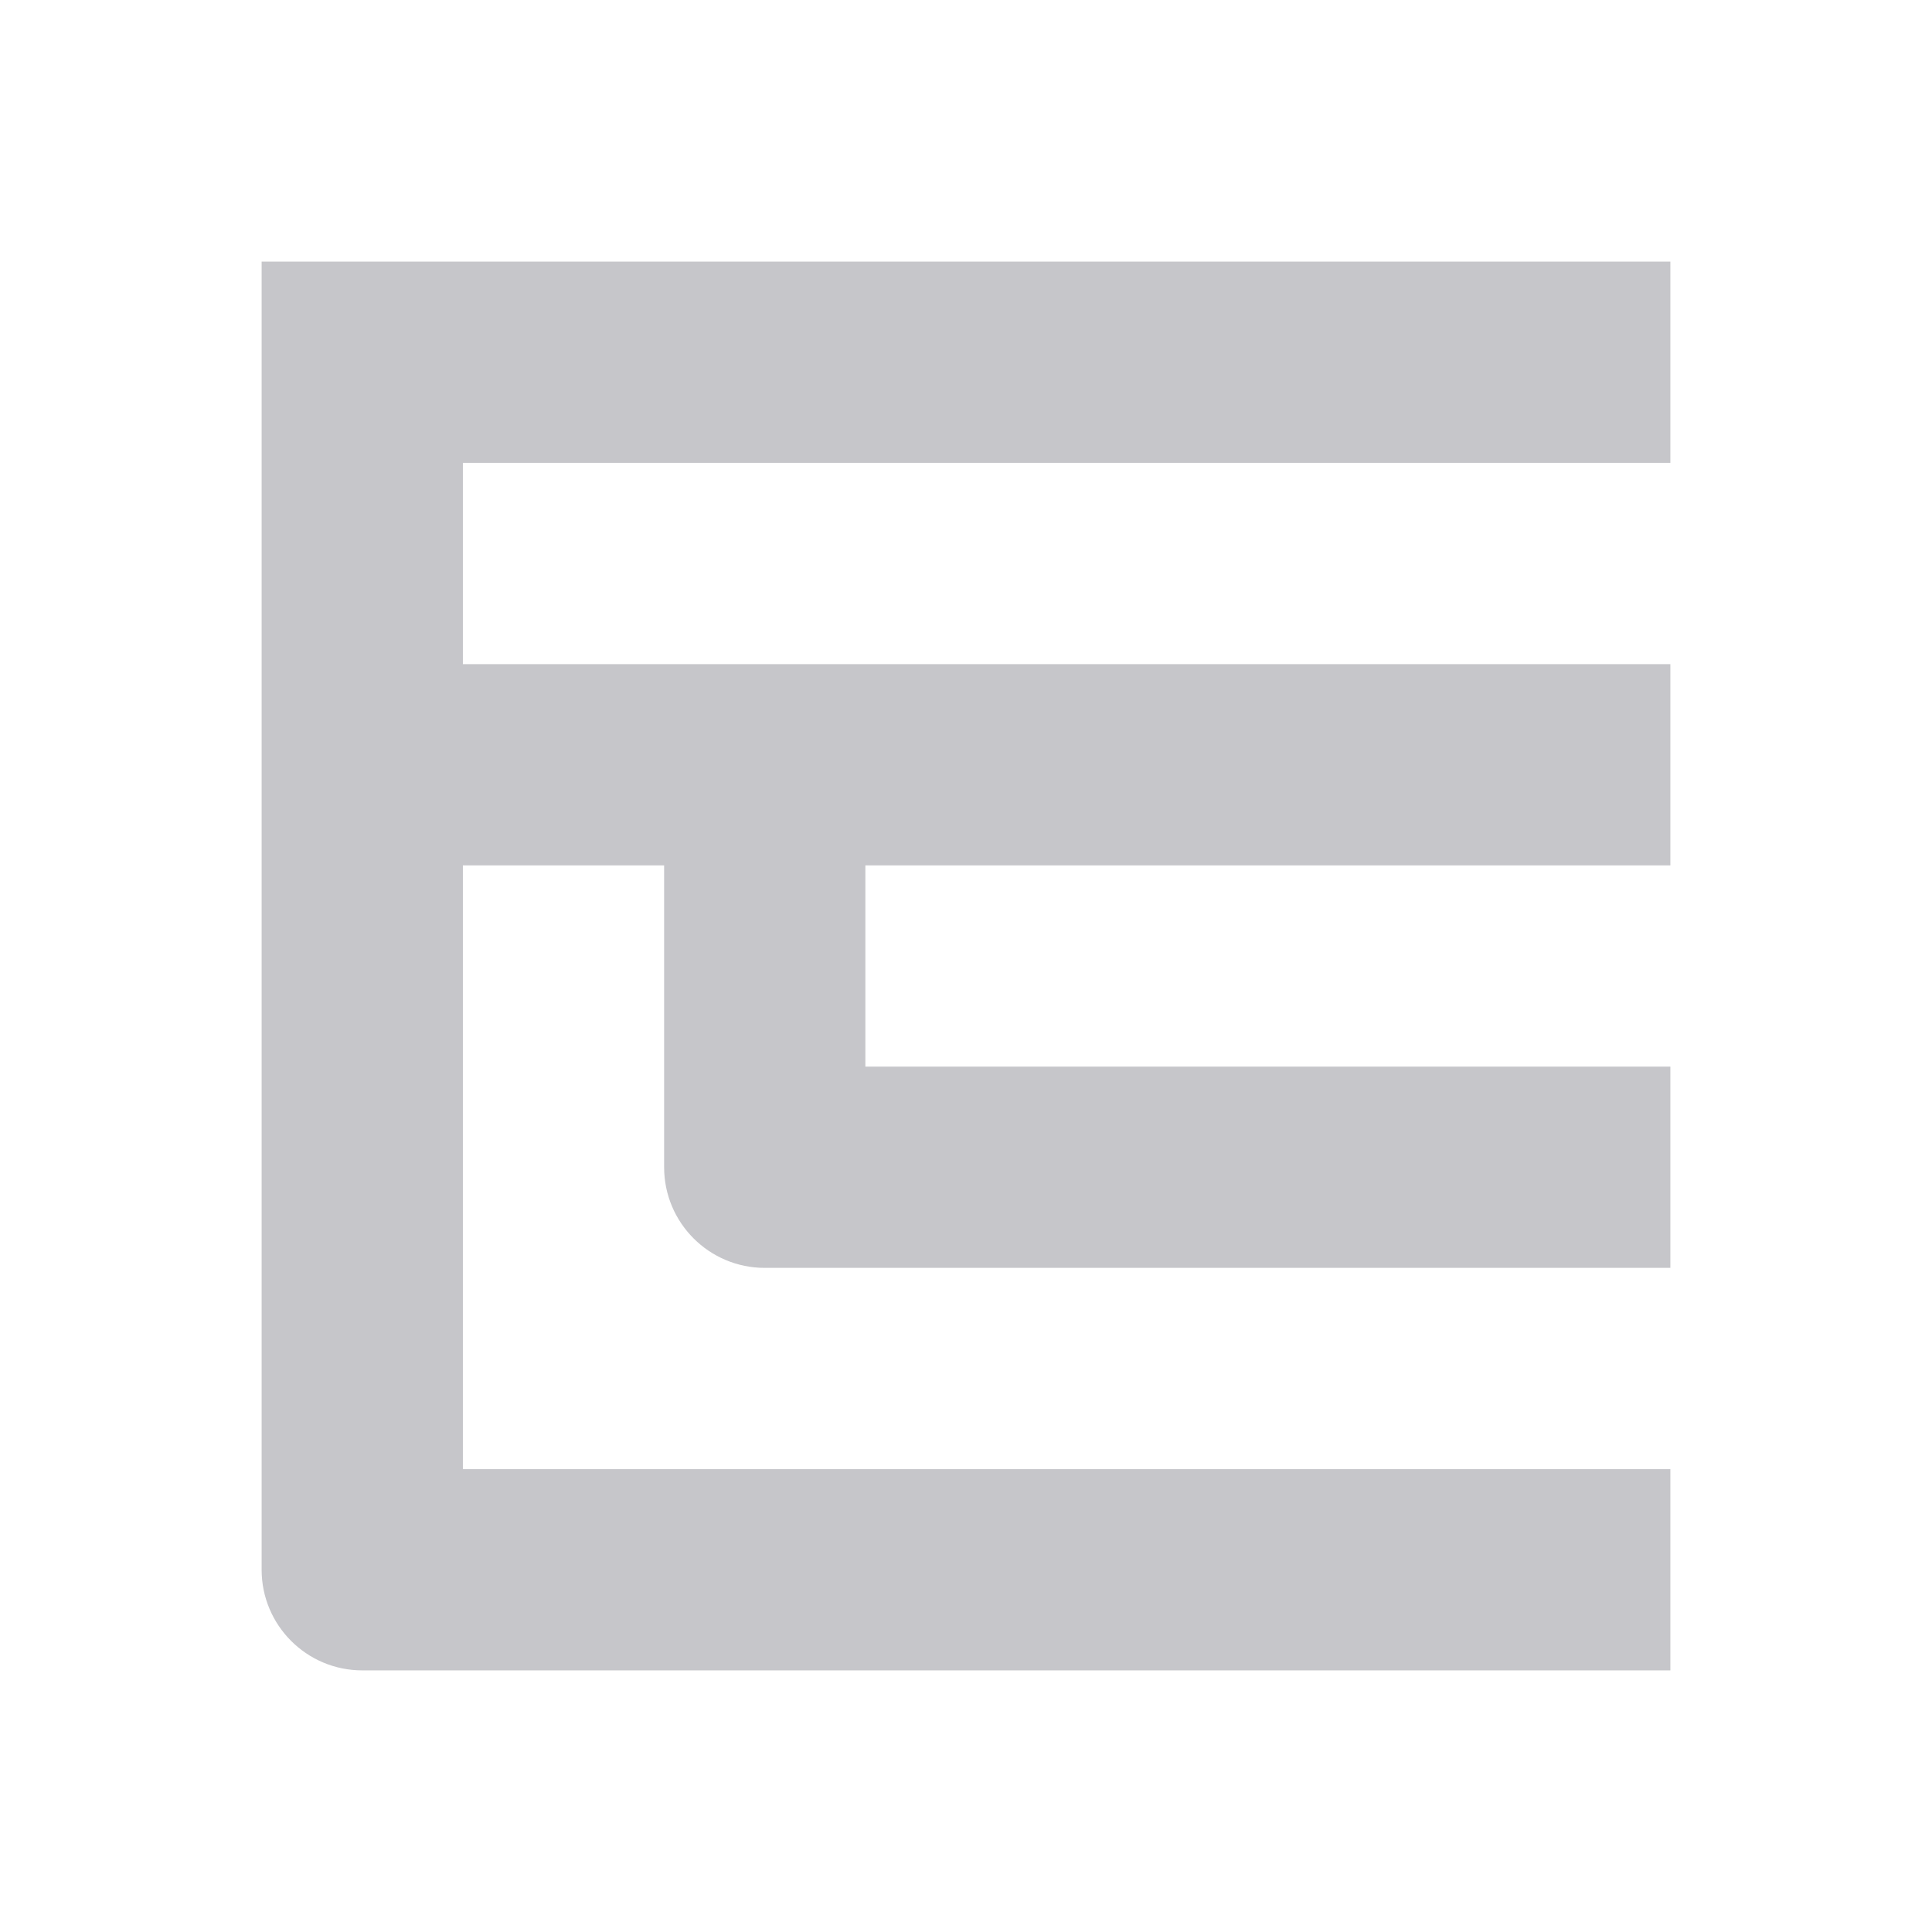
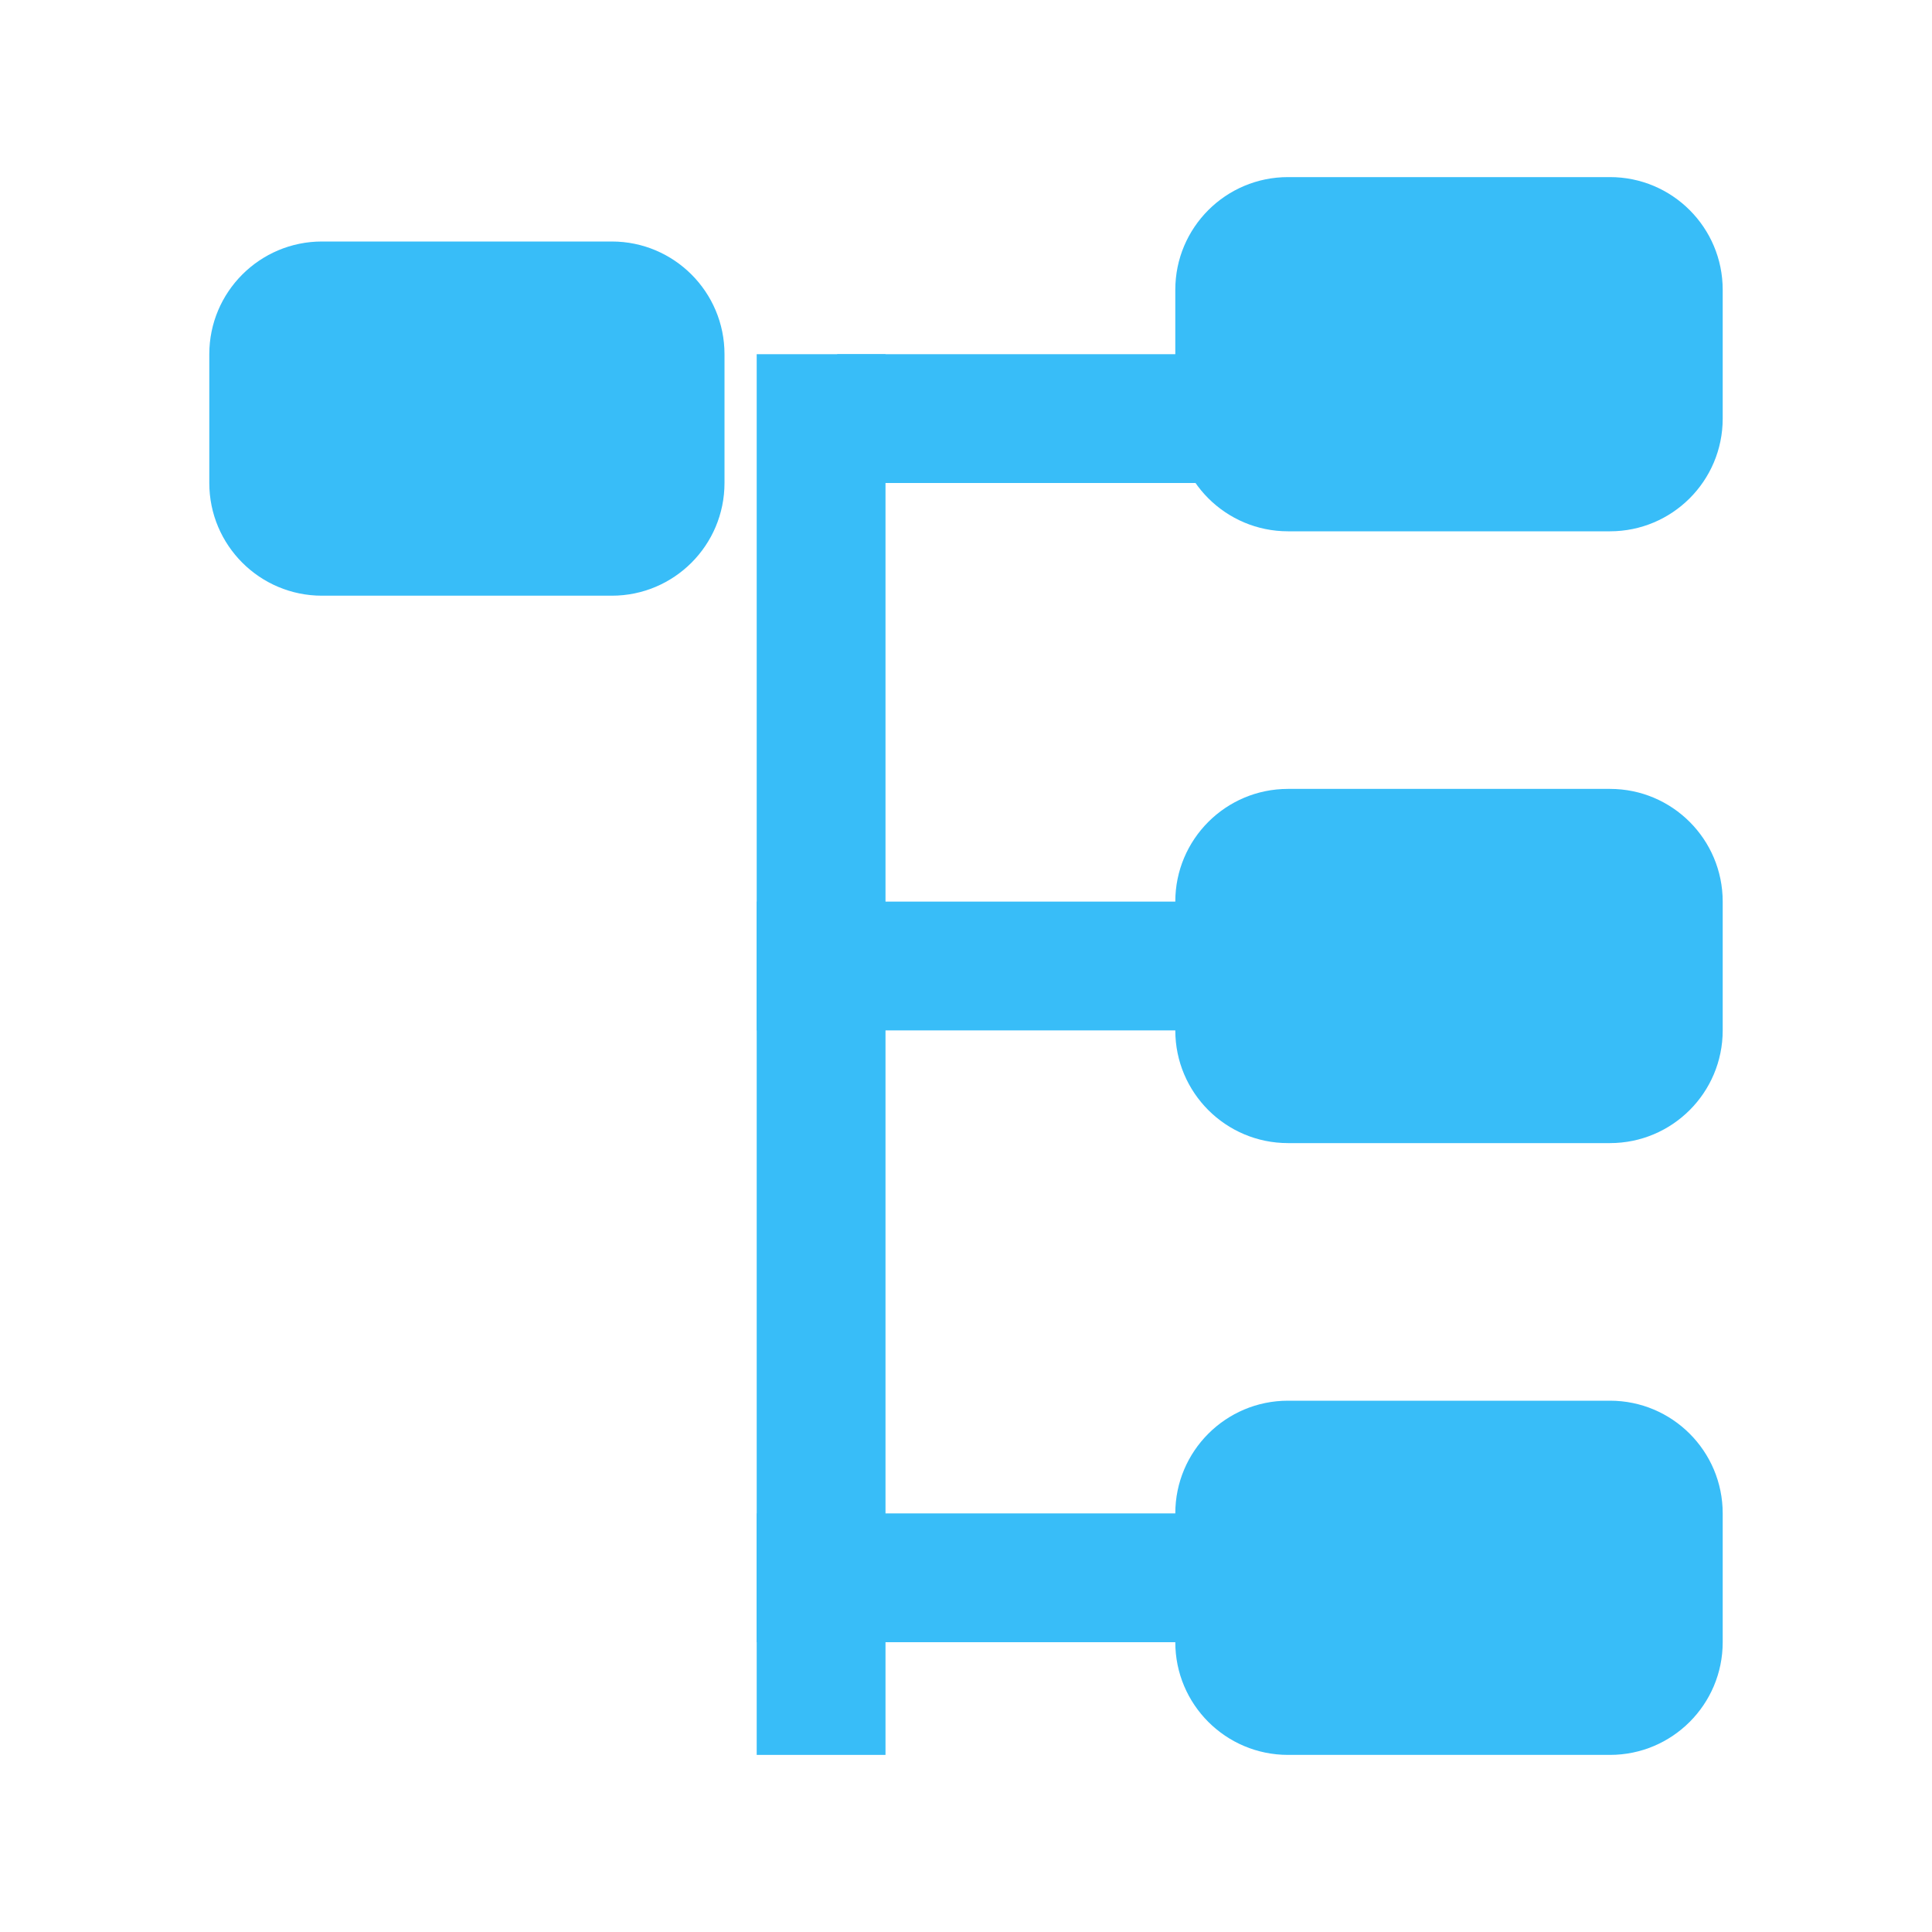
- <svg xmlns="http://www.w3.org/2000/svg" viewBox="0 0 24 24" fill="#c6c6ca">
-   <g transform="translate(2 2) scale(1.25)">
-     <path fill="#c6c6ca" d="M1 1v13a1 1 0 0 0 1 1h13v-2H3V7h2v3a1 1 0 0 0 1 1h9V9H7V7h8V5H3V3h12V1z" />
+ <svg xmlns="http://www.w3.org/2000/svg" viewBox="0 0 24 24">
+   <g fill="#38bdf8">
+     <rect x="2.6" y="3" width="6.4" height="4.4" rx="1.4" />
+     <rect x="14.6" y="2.2" width="6.8" height="4.4" rx="1.4" />
+     <rect x="14.6" y="9.8" width="6.8" height="4.4" rx="1.4" />
+     <rect x="14.6" y="17.4" width="6.8" height="4.4" rx="1.4" />
+     <rect x="10.4" y="4.4" width="5" height="1.6" />
+     <rect x="9.4" y="4.4" width="1.6" height="17.4" />
+     <rect x="9.4" y="11.2" width="6" height="1.6" />
+     <rect x="9.4" y="18.8" width="6" height="1.6" />
  </g>
</svg>
